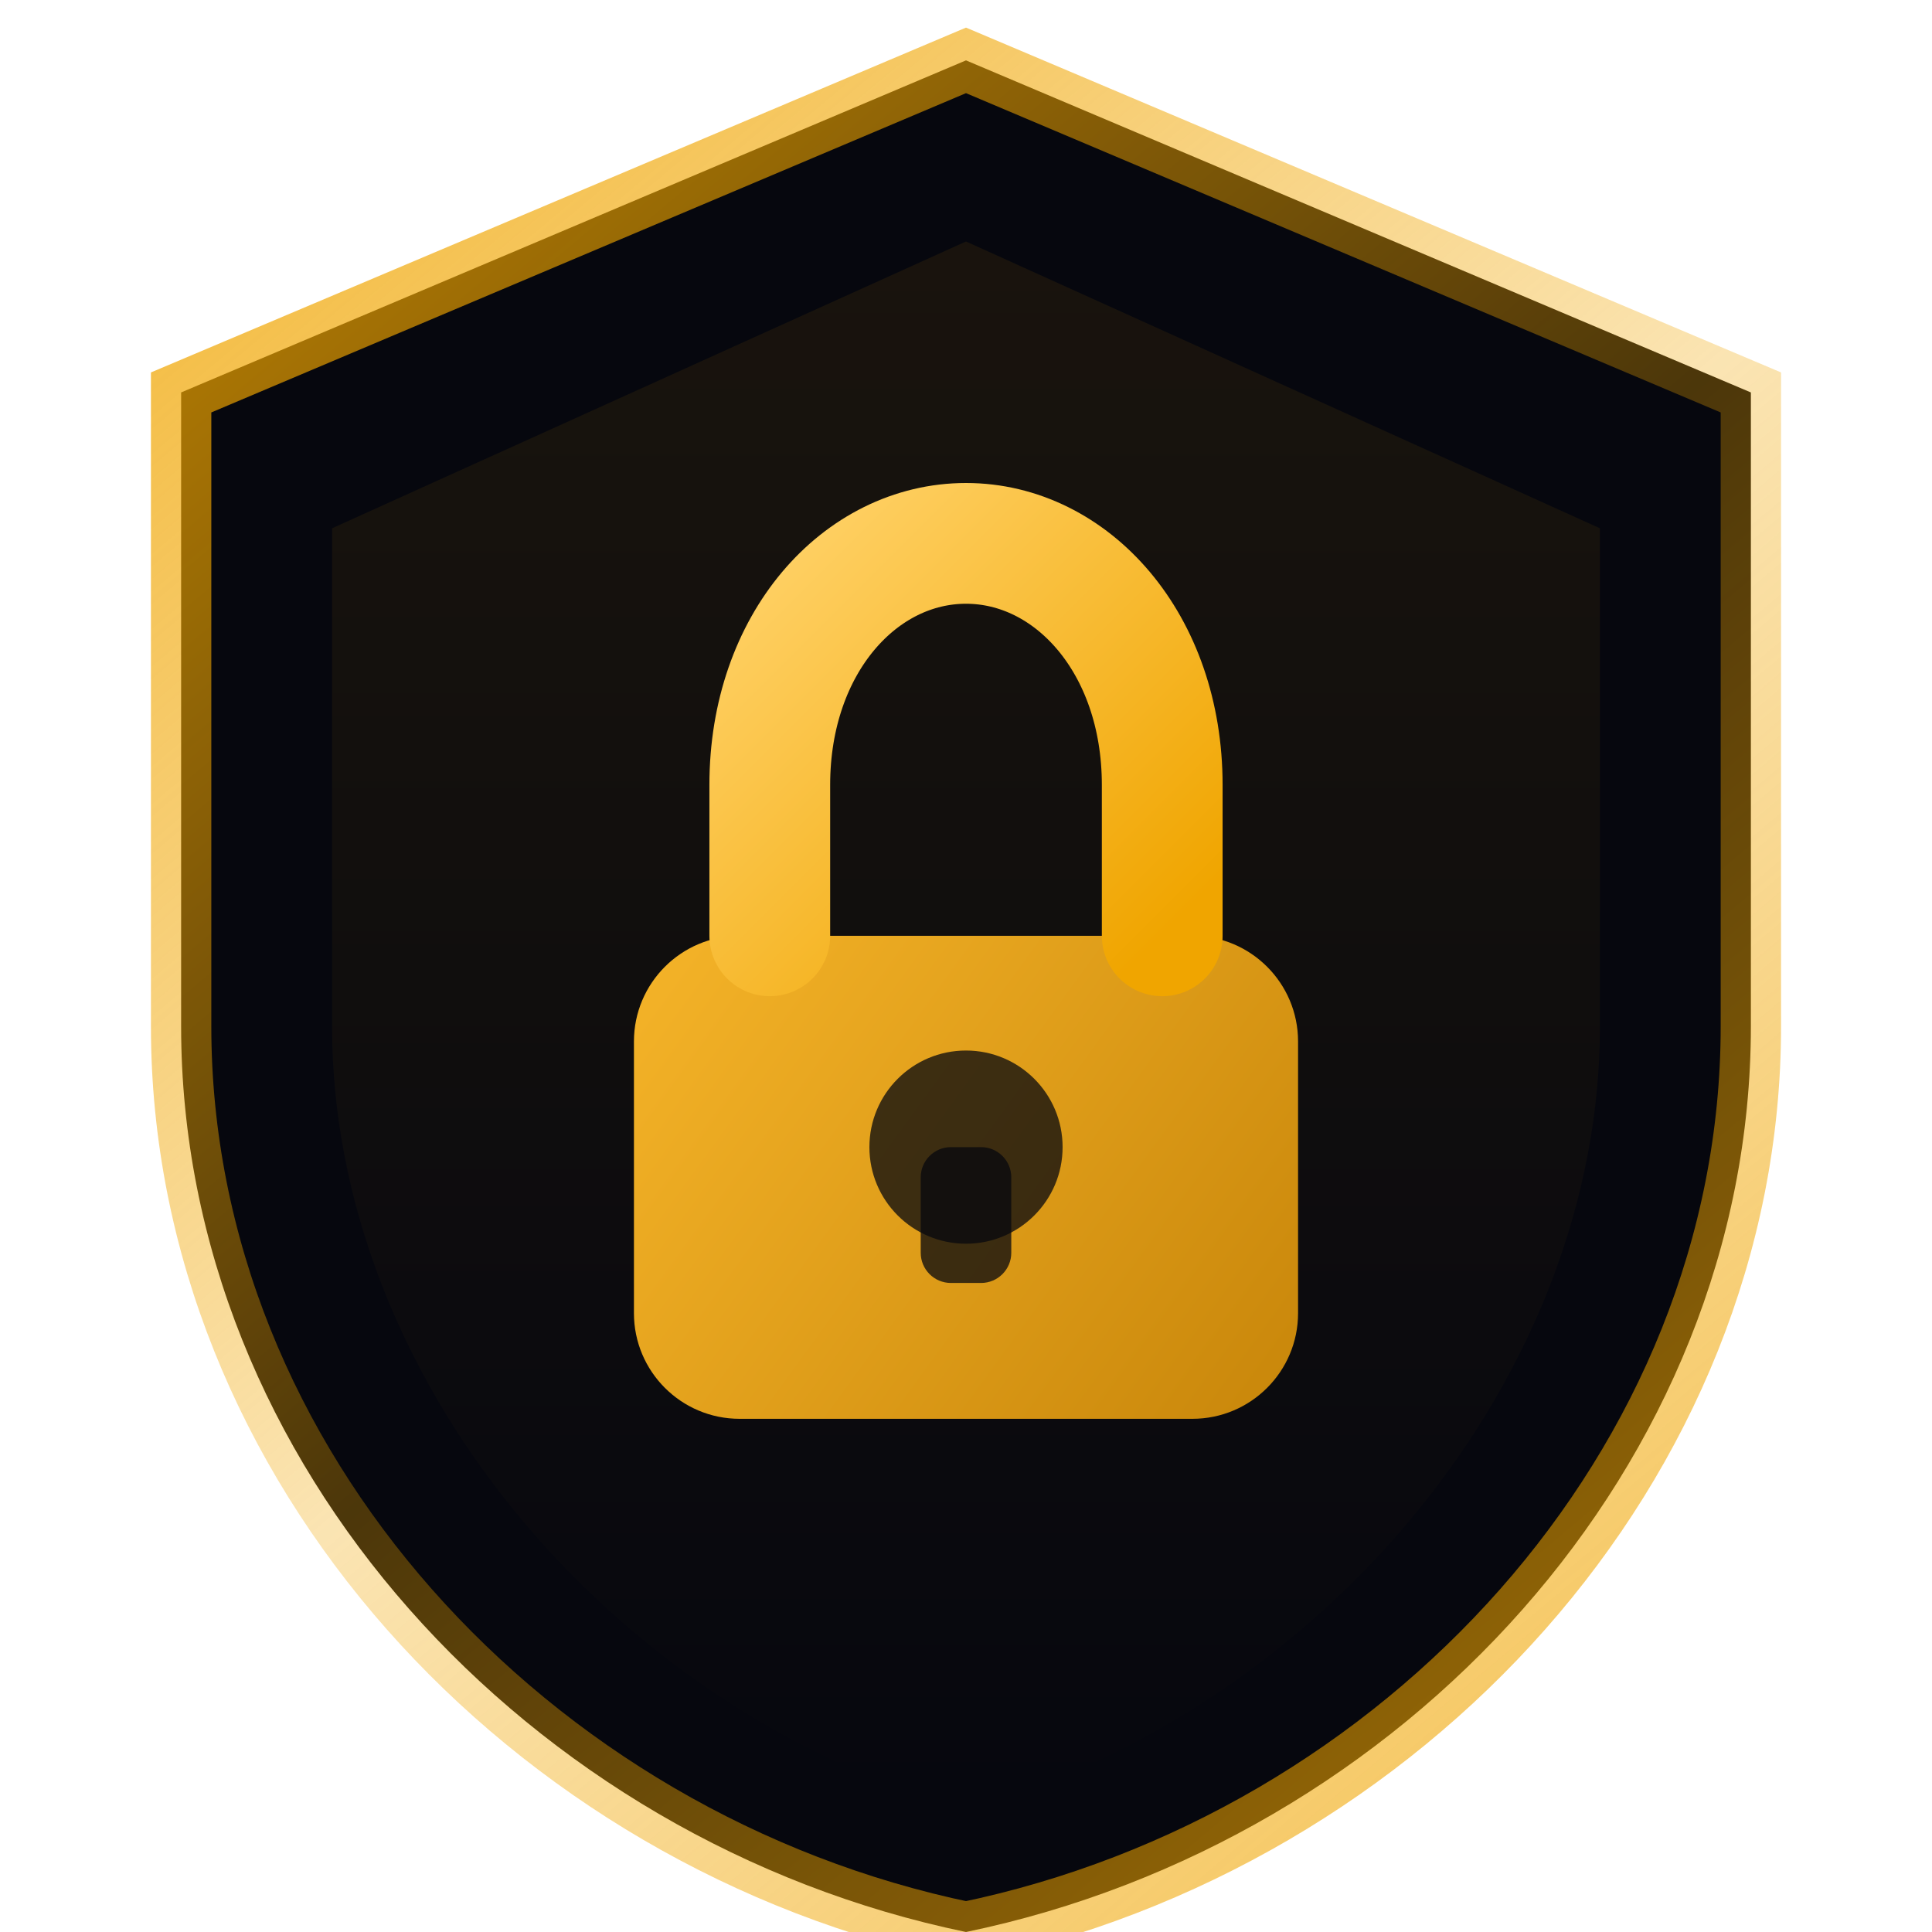
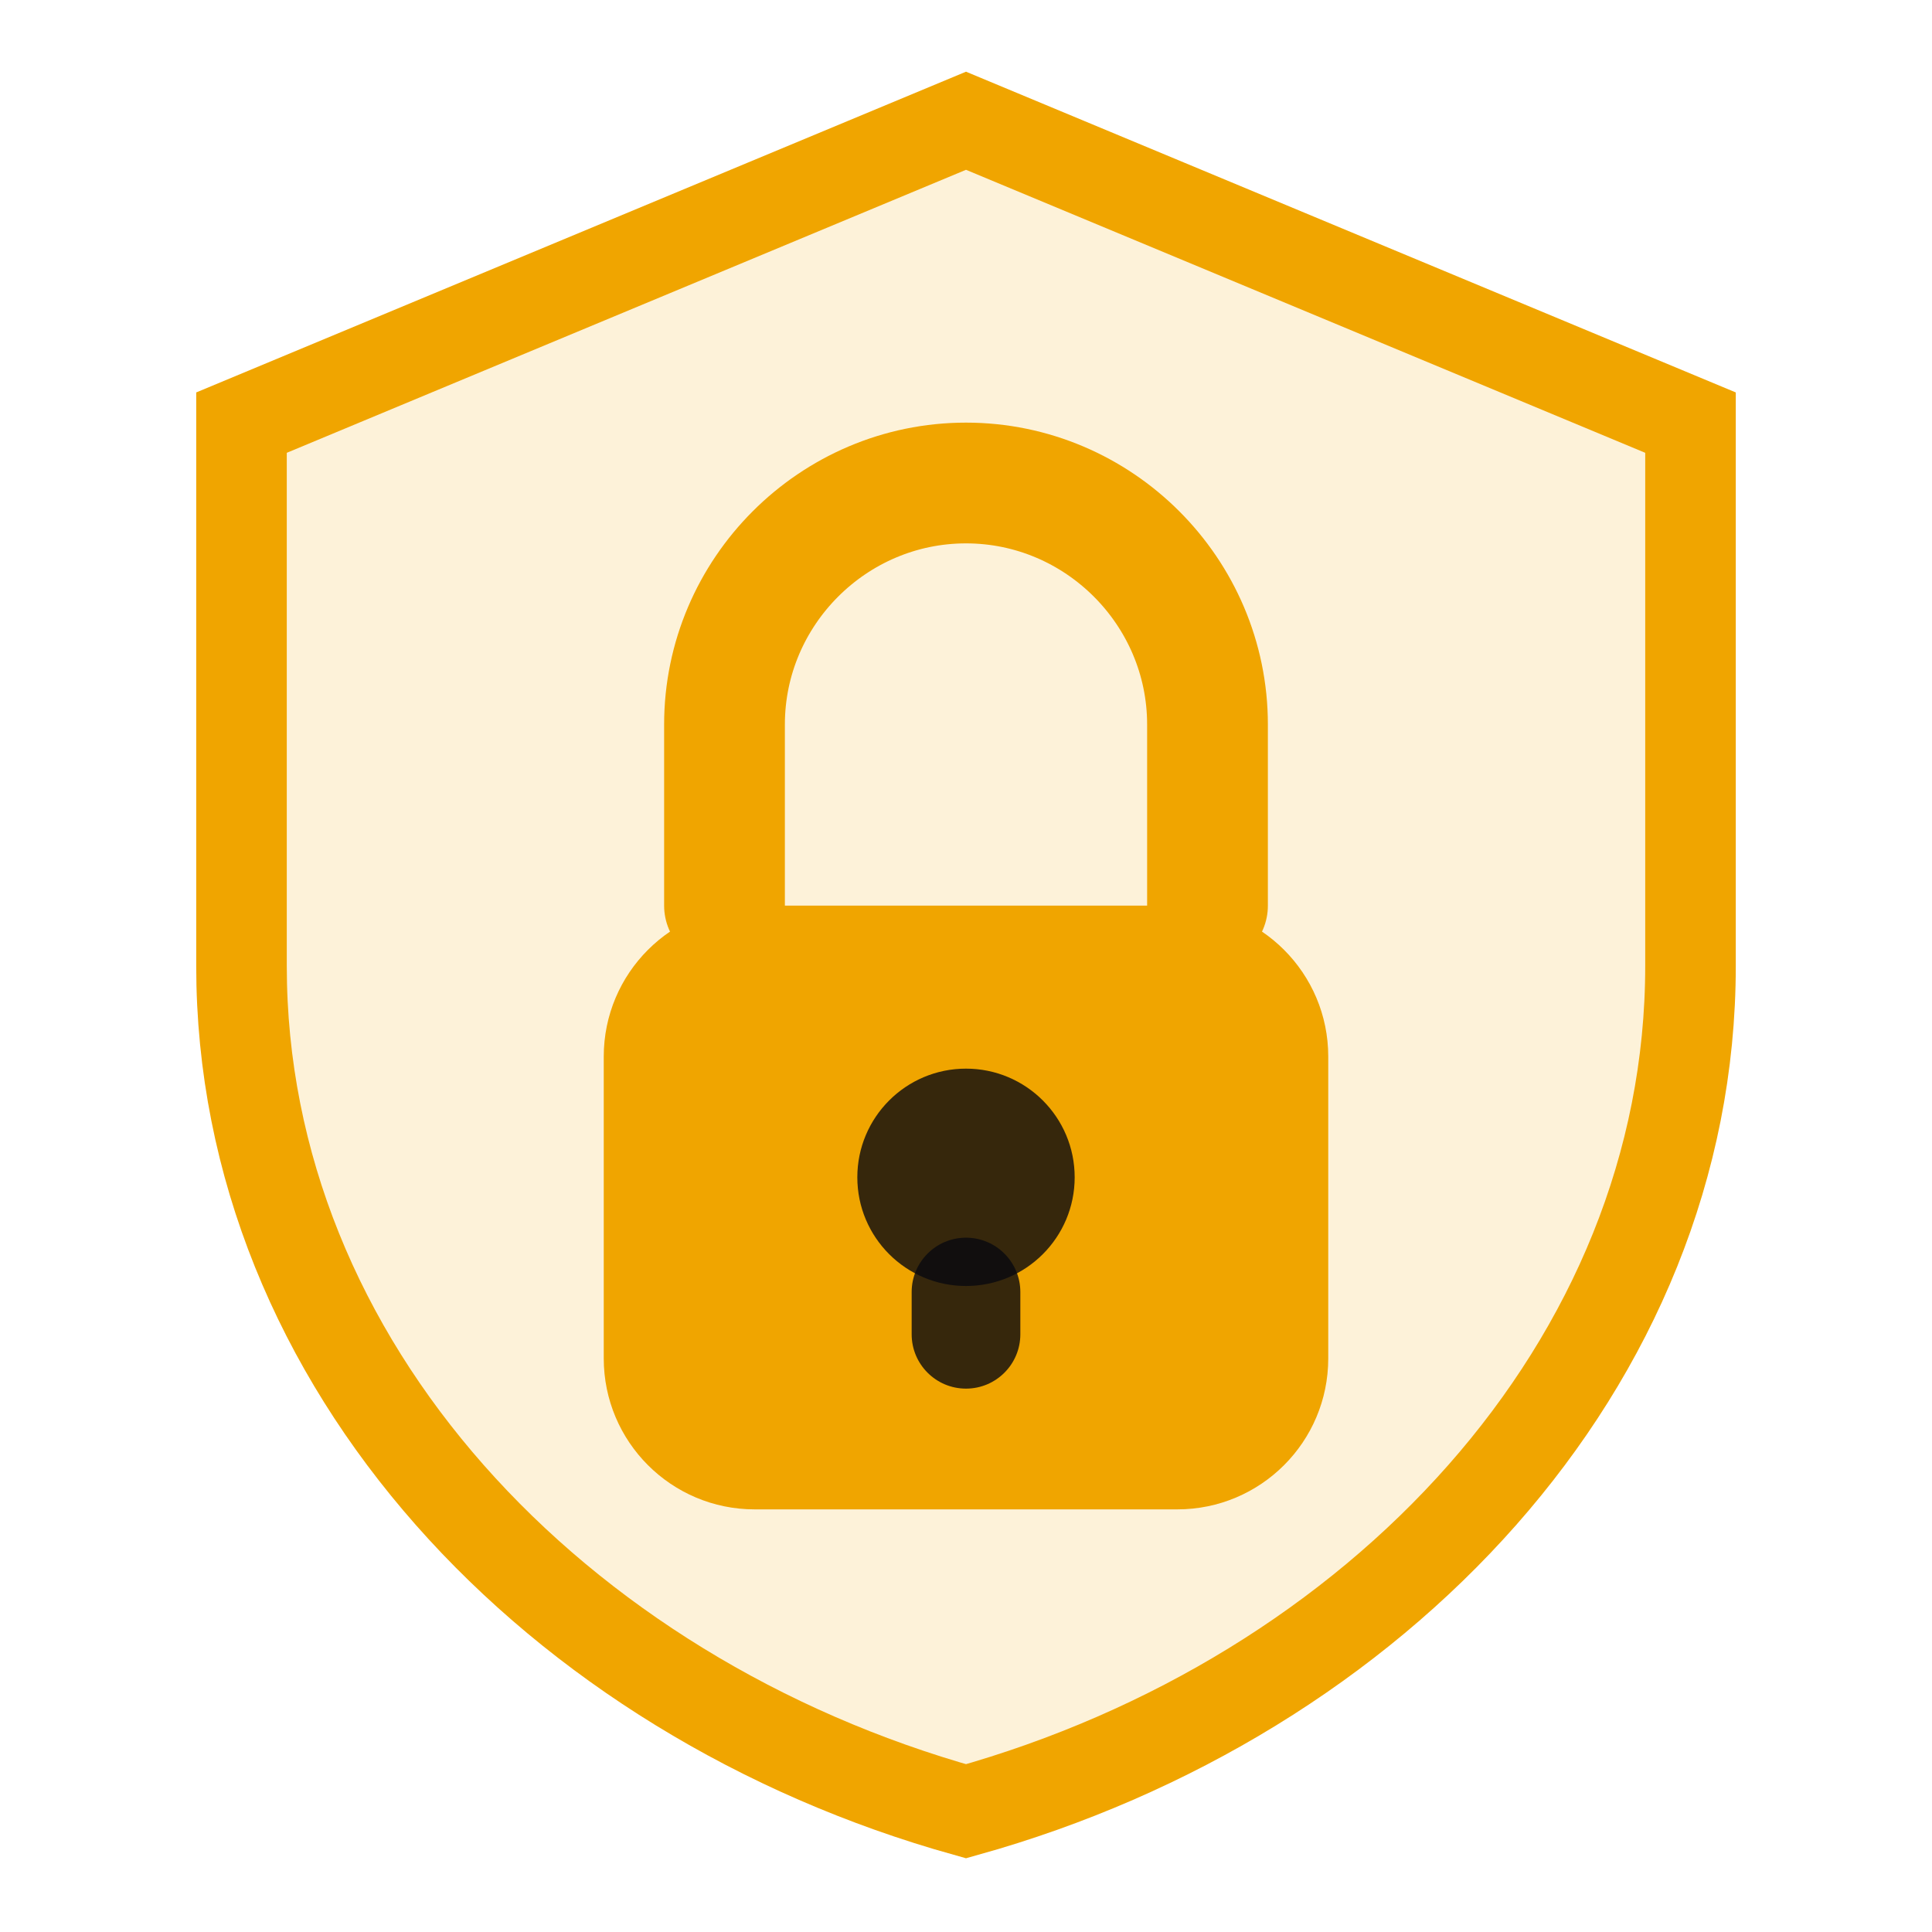
- <svg xmlns="http://www.w3.org/2000/svg" viewBox="0 0 64 64" fill="none">
-   <path d="M32 2L6 13V34C6 48.5 17.5 61 32 64C46.5 61 58 48.5 58 34V13L32 2Z" fill="#06070E" />
-   <path d="M32 2L6 13V34C6 48.5 17.5 61 32 64C46.5 61 58 48.5 58 34V13L32 2Z" fill="none" stroke="url(#fg)" stroke-width="2" />
-   <path d="M32 8L11 17.5V34C11 45.5 20 56.5 32 60C44 56.5 53 45.5 53 34V17.5L32 8Z" fill="url(#ig)" opacity="0.4" />
-   <rect x="21" y="31" width="22" height="16" rx="3.5" fill="url(#kb)" />
-   <circle cx="32" cy="38" r="3.2" fill="#06070E" opacity="0.75" />
-   <rect x="30.5" y="38" width="3" height="4.5" rx="1" fill="#06070E" opacity="0.75" />
-   <path d="M25.5 31V26C25.5 21.3 28.5 18 32 18C35.5 18 38.5 21.3 38.5 26V31" stroke="url(#kh)" stroke-width="4" stroke-linecap="round" fill="none" />
-   <defs>
-     <linearGradient id="fg" x1="6" y1="2" x2="58" y2="64" gradientUnits="userSpaceOnUse">
-       <stop offset="0%" stop-color="#F0A500" stop-opacity="0.8" />
-       <stop offset="50%" stop-color="#F0A500" stop-opacity="0.3" />
-       <stop offset="100%" stop-color="#F0A500" stop-opacity="0.7" />
-     </linearGradient>
-     <linearGradient id="ig" x1="32" y1="8" x2="32" y2="60" gradientUnits="userSpaceOnUse">
-       <stop offset="0%" stop-color="#F0A500" stop-opacity="0.2" />
-       <stop offset="100%" stop-color="#F0A500" stop-opacity="0" />
-     </linearGradient>
-     <linearGradient id="kb" x1="21" y1="31" x2="43" y2="47" gradientUnits="userSpaceOnUse">
-       <stop offset="0%" stop-color="#F5B429" />
-       <stop offset="100%" stop-color="#C8860A" />
-     </linearGradient>
-     <linearGradient id="kh" x1="25.5" y1="18" x2="38.5" y2="31" gradientUnits="userSpaceOnUse">
-       <stop offset="0%" stop-color="#FFD166" />
-       <stop offset="100%" stop-color="#F0A500" />
-     </linearGradient>
-   </defs>
+ <svg xmlns="http://www.w3.org/2000/svg" width="32" height="32" viewBox="0 0 32 32" fill="none">
+   <path d="M16 2L4 7V16C4 22.6 9.2 28.1 16 30C22.8 28.1 28 22.6 28 16V7L16 2Z" fill="#f0a500" opacity="0.15" />
+   <path d="M16 2L4 7V16C4 22.6 9.2 28.1 16 30C22.8 28.1 28 22.6 28 16V7L16 2Z" stroke="#f0a500" stroke-width="1.5" fill="none" />
+   <rect x="10" y="15" width="12" height="10" rx="2.5" fill="#f0a500" />
+   <path d="M12 15V12C12 9.8 13.8 8 16 8C18.2 8 20 9.8 20 12V15" stroke="#f0a500" stroke-width="2" stroke-linecap="round" fill="none" />
+   <circle cx="16" cy="19.5" r="1.8" fill="#07080f" opacity="0.8" />
+   <rect x="15.1" y="20.5" width="1.8" height="2.5" rx="0.9" fill="#07080f" opacity="0.8" />
</svg>
